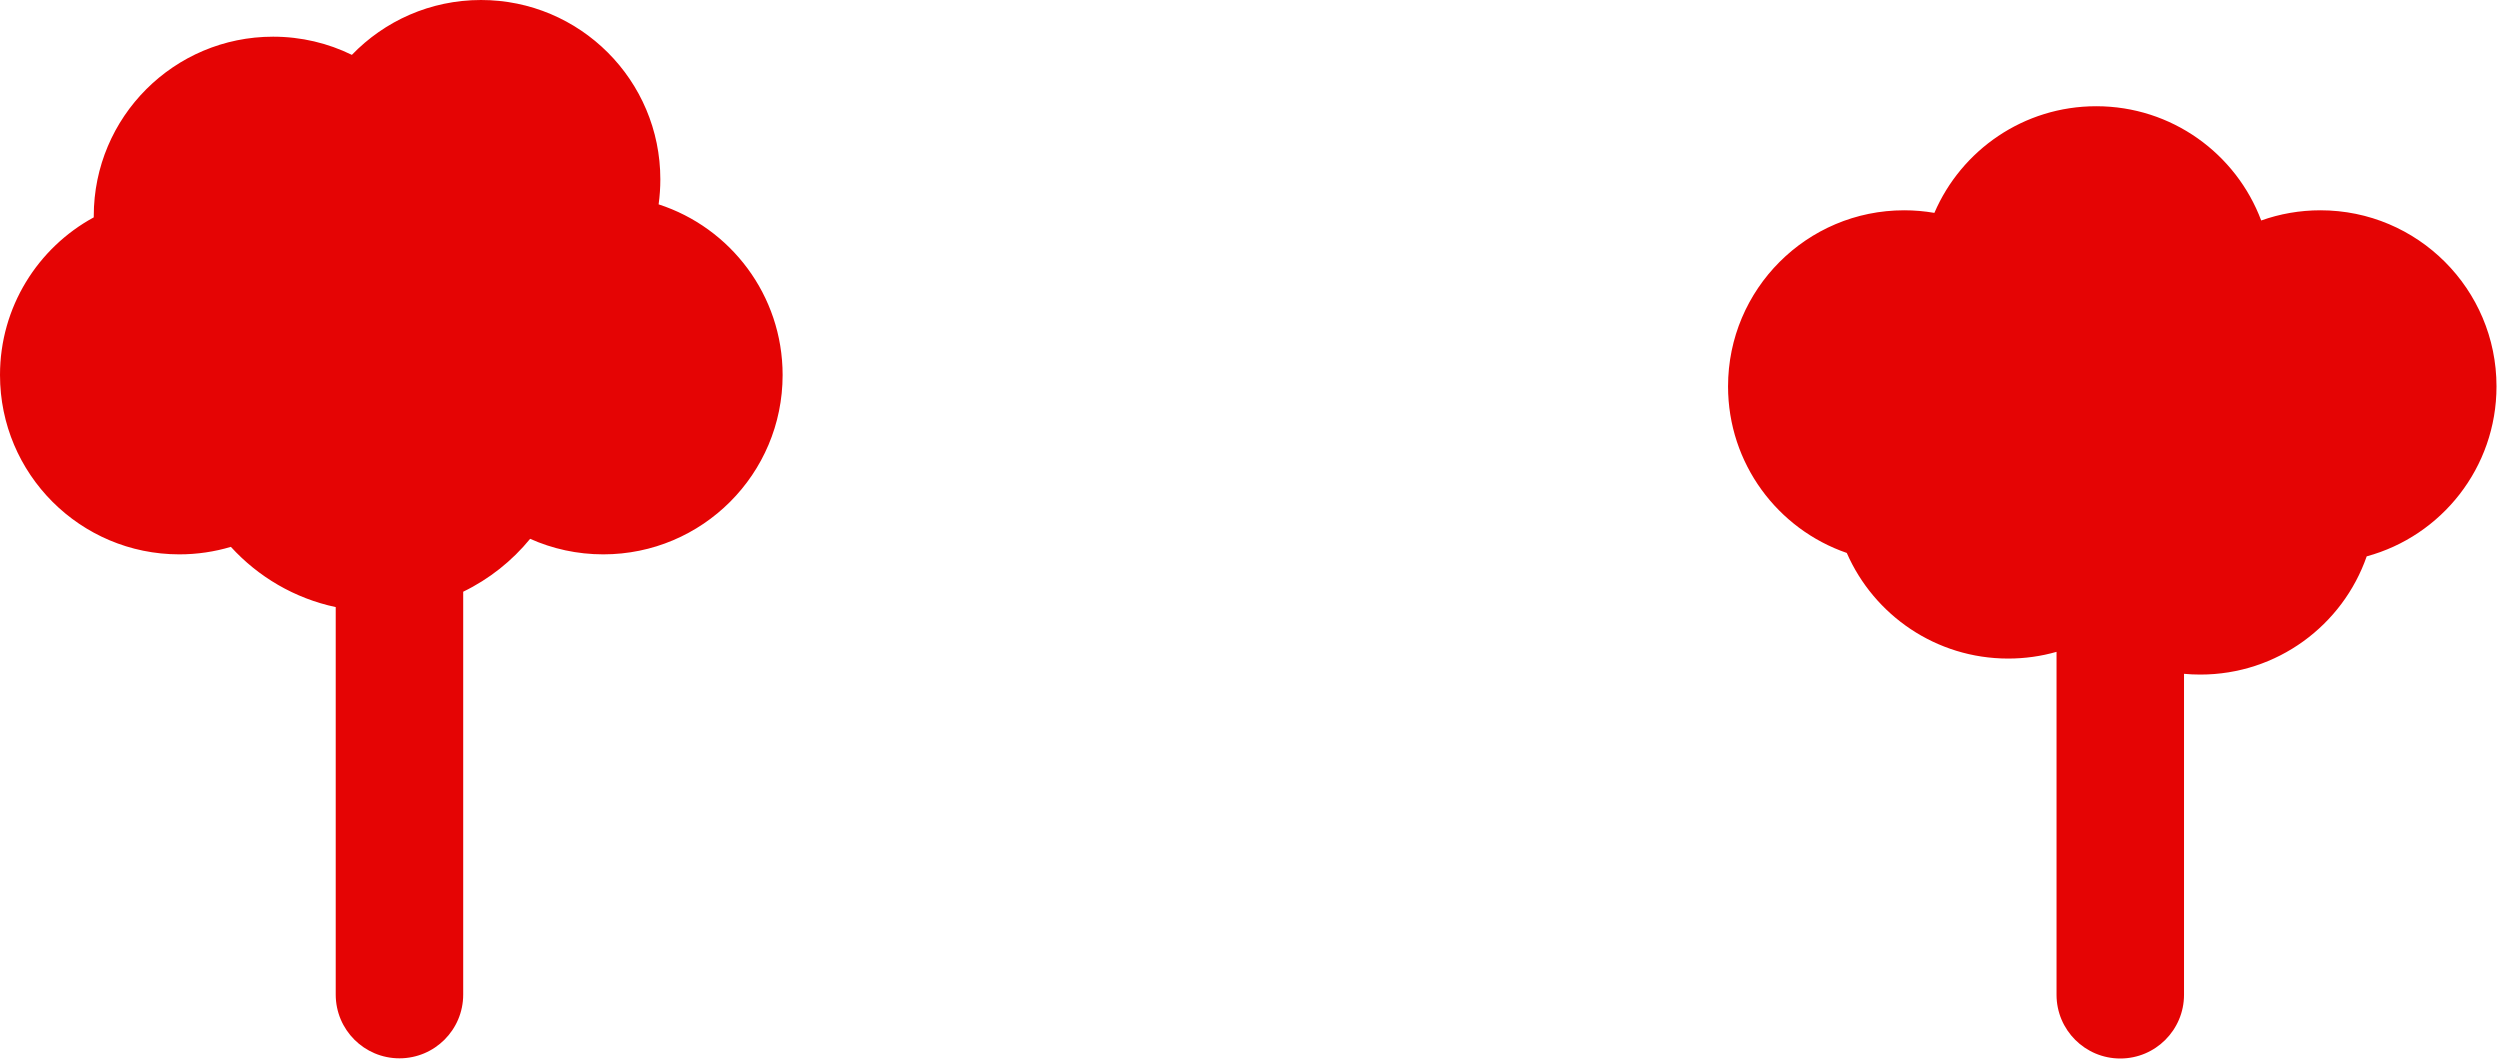
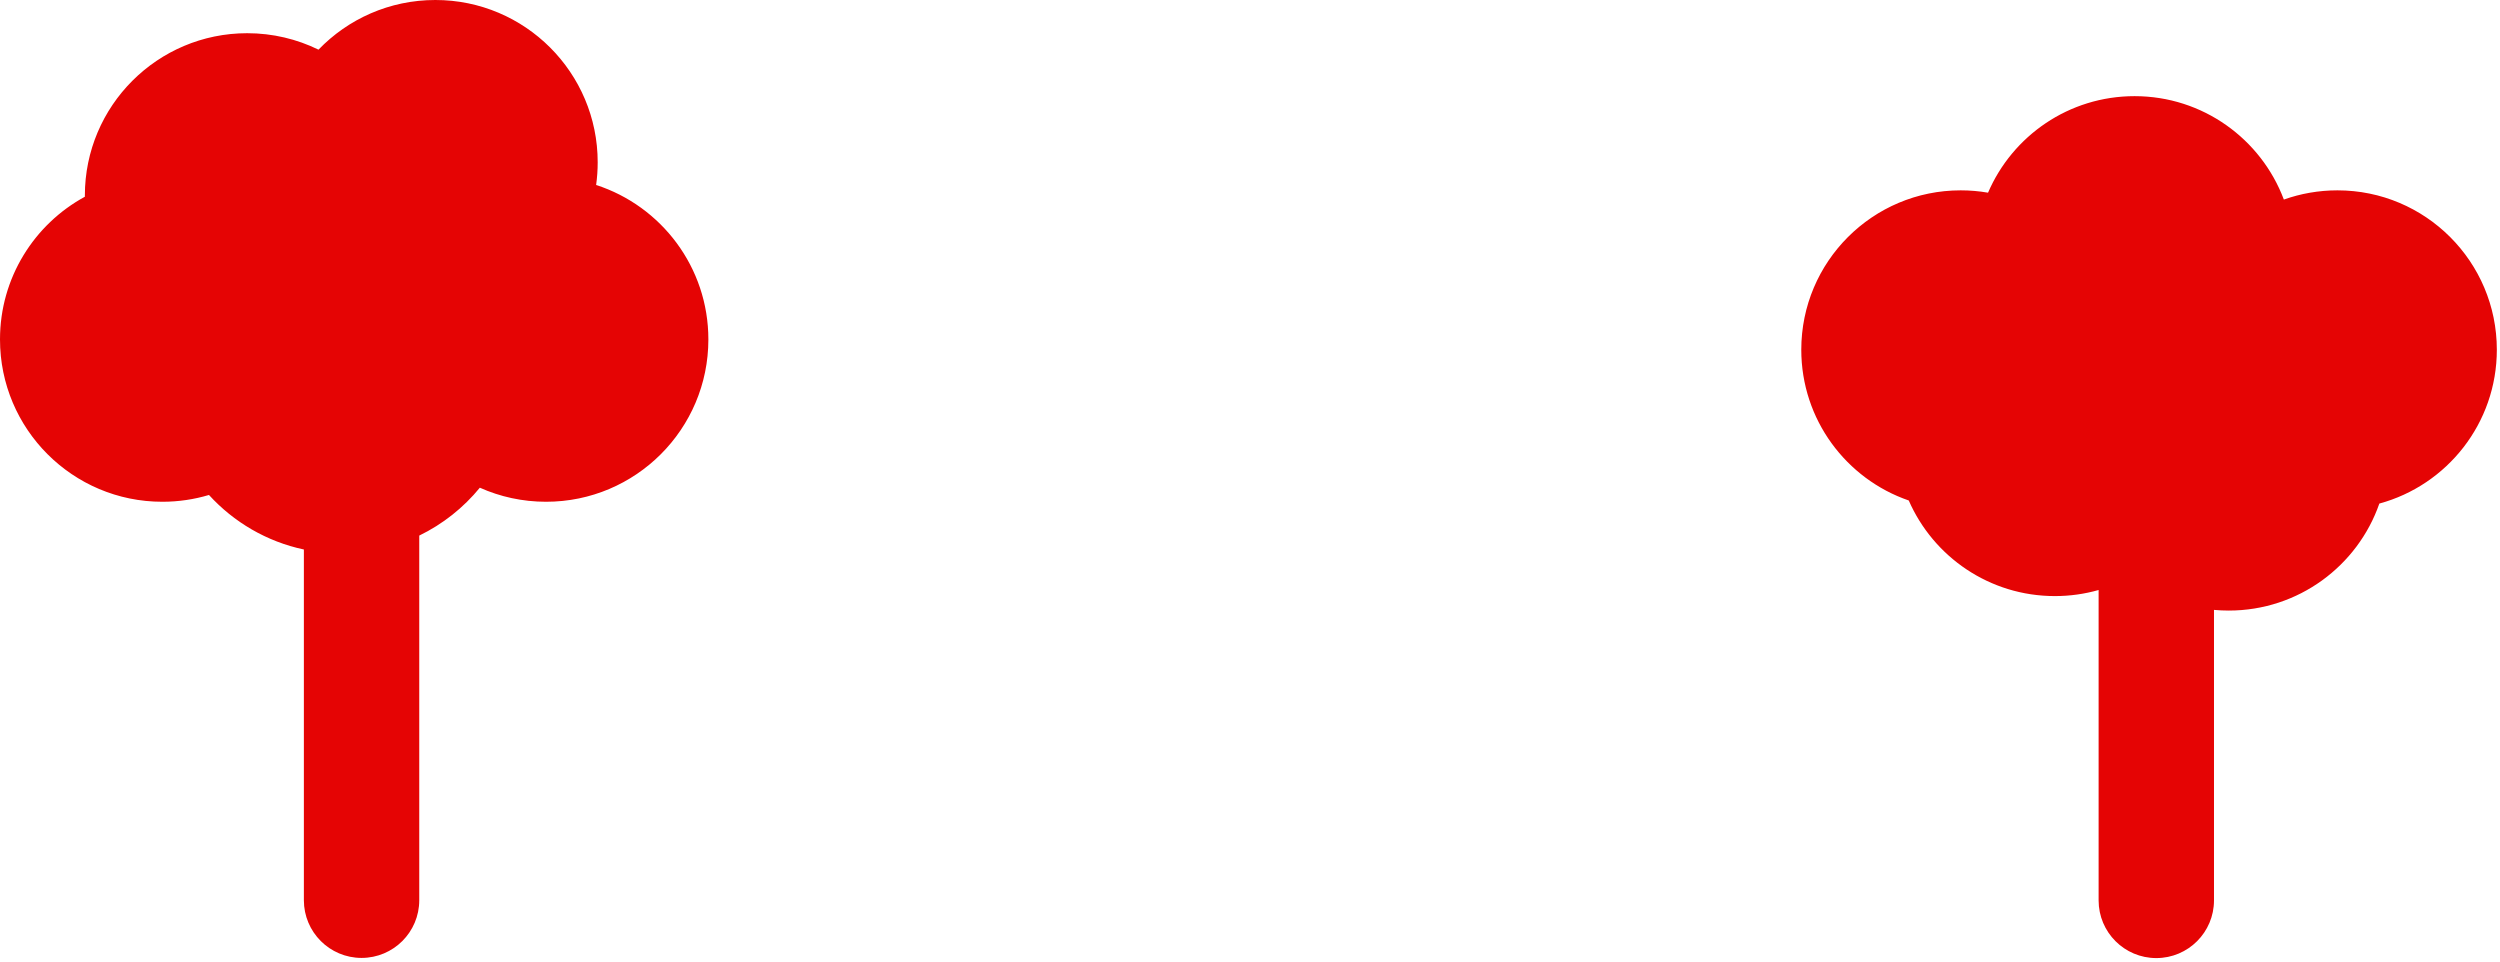
- <svg xmlns="http://www.w3.org/2000/svg" width="353" height="150" viewBox="0 0 353 150" fill="none">
-   <path fill-rule="evenodd" clip-rule="evenodd" d="M92.996 28.855C93.156 27.701 93.24 26.523 93.24 25.324C93.24 11.338 81.902 0 67.915 0C60.756 0 54.291 2.971 49.685 7.747C46.327 6.103 42.552 5.18 38.562 5.18C24.576 5.18 13.238 16.518 13.238 30.504C13.238 30.537 13.238 30.569 13.238 30.602C13.238 30.632 13.238 30.661 13.238 30.691C5.352 34.982 0 43.342 0 52.951C0 66.937 11.338 78.275 25.324 78.275C27.853 78.275 30.296 77.905 32.6 77.215C36.456 81.446 41.596 84.487 47.404 85.722L47.404 140.435C47.404 145.406 51.434 149.435 56.404 149.435C61.375 149.435 65.404 145.406 65.404 140.435V83.55C69.076 81.769 72.298 79.208 74.856 76.081C78.009 77.491 81.504 78.275 85.182 78.275C99.168 78.275 110.506 66.937 110.506 52.951C110.506 41.691 103.158 32.148 92.996 28.855ZM273.135 30.059C276.94 21.202 285.742 15 295.993 15C306.653 15 315.746 21.708 319.282 31.133C321.894 30.201 324.708 29.694 327.64 29.694C341.373 29.694 352.506 40.827 352.506 54.56C352.506 66.03 344.739 75.687 334.178 78.557C330.797 88.275 321.556 95.249 310.686 95.249C309.91 95.249 309.142 95.214 308.383 95.144V140.46C308.383 145.431 304.354 149.46 299.383 149.46C294.413 149.46 290.383 145.431 290.383 140.46V92.041C288.215 92.658 285.926 92.989 283.56 92.989C273.366 92.989 264.604 86.855 260.766 78.076C251.01 74.717 244 65.457 244 54.56C244 40.827 255.133 29.694 268.866 29.694C270.322 29.694 271.748 29.819 273.135 30.059Z" fill="#E50404" />
+ <svg xmlns="http://www.w3.org/2000/svg" width="390" height="150" viewBox="0 0 390 150" fill="none">
+   <path fill-rule="evenodd" clip-rule="evenodd" d="M92.996 28.855C93.156 27.701 93.24 26.523 93.24 25.324C93.24 11.338 81.902 0 67.915 0C60.756 0 54.291 2.971 49.685 7.747C46.327 6.103 42.552 5.18 38.562 5.18C24.576 5.18 13.238 16.518 13.238 30.504C13.238 30.567 13.238 30.629 13.238 30.691C5.352 34.982 0 43.342 0 52.951C0 66.937 11.338 78.275 25.324 78.275C27.853 78.275 30.296 77.905 32.6 77.215C36.456 81.446 41.596 84.487 47.404 85.722L47.404 140.435C47.404 145.406 51.434 149.435 56.404 149.435C61.375 149.435 65.404 145.406 65.404 140.435V83.55C69.076 81.769 72.298 79.208 74.856 76.081C78.009 77.491 81.504 78.275 85.182 78.275C99.168 78.275 110.506 66.937 110.506 52.951C110.506 41.691 103.158 32.148 92.996 28.855ZM310.135 30.059C313.94 21.202 322.742 15 332.993 15C343.653 15 352.746 21.708 356.282 31.133C358.894 30.201 361.708 29.694 364.64 29.694C378.373 29.694 389.506 40.827 389.506 54.56C389.506 66.03 381.739 75.687 371.178 78.557C367.797 88.275 358.556 95.249 347.686 95.249C346.91 95.249 346.142 95.214 345.383 95.144V140.46C345.383 145.431 341.354 149.46 336.383 149.46C331.413 149.46 327.383 145.431 327.383 140.46V92.041C325.215 92.658 322.926 92.989 320.56 92.989C310.366 92.989 301.604 86.855 297.766 78.076C288.01 74.717 281 65.457 281 54.56C281 40.827 292.133 29.694 305.866 29.694C307.322 29.694 308.748 29.819 310.135 30.059Z" fill="#E50404" />
</svg>
